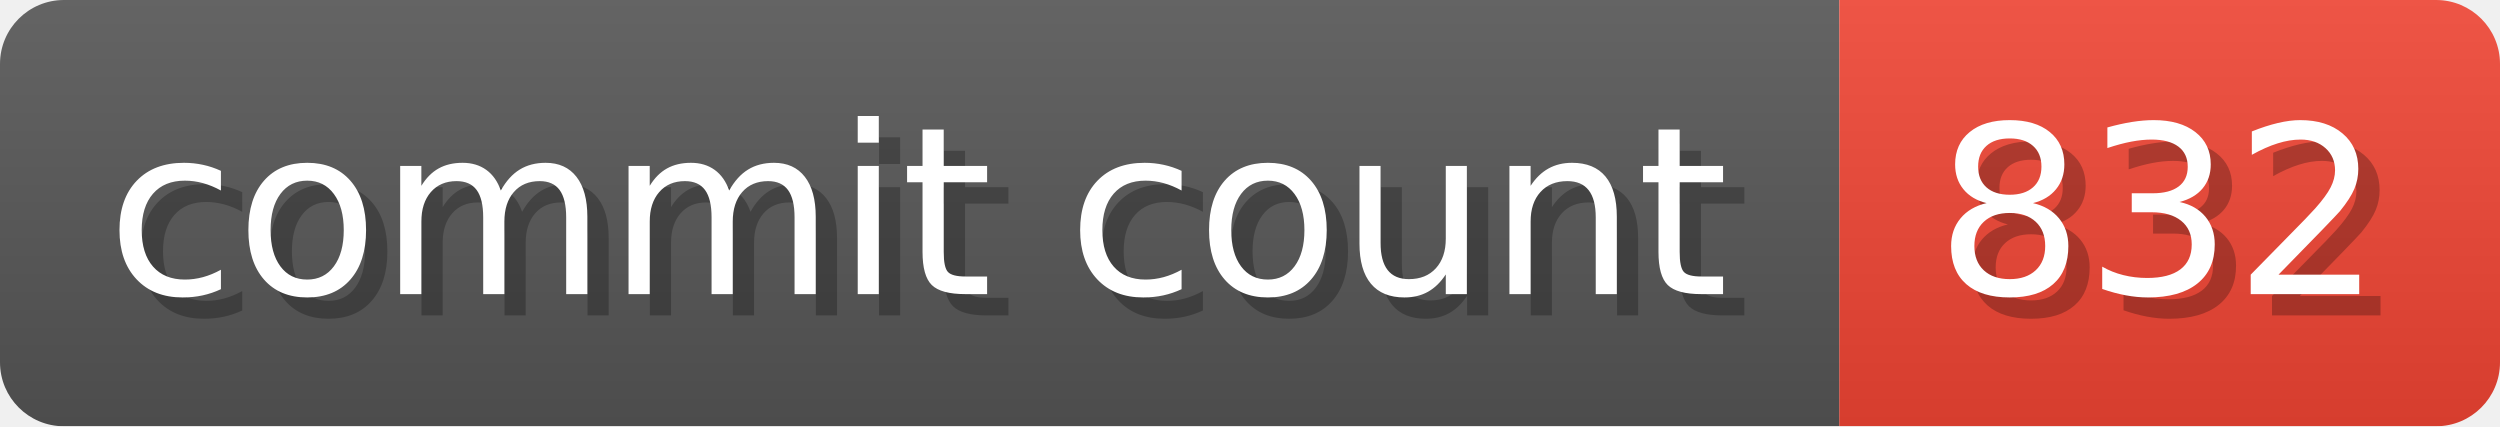
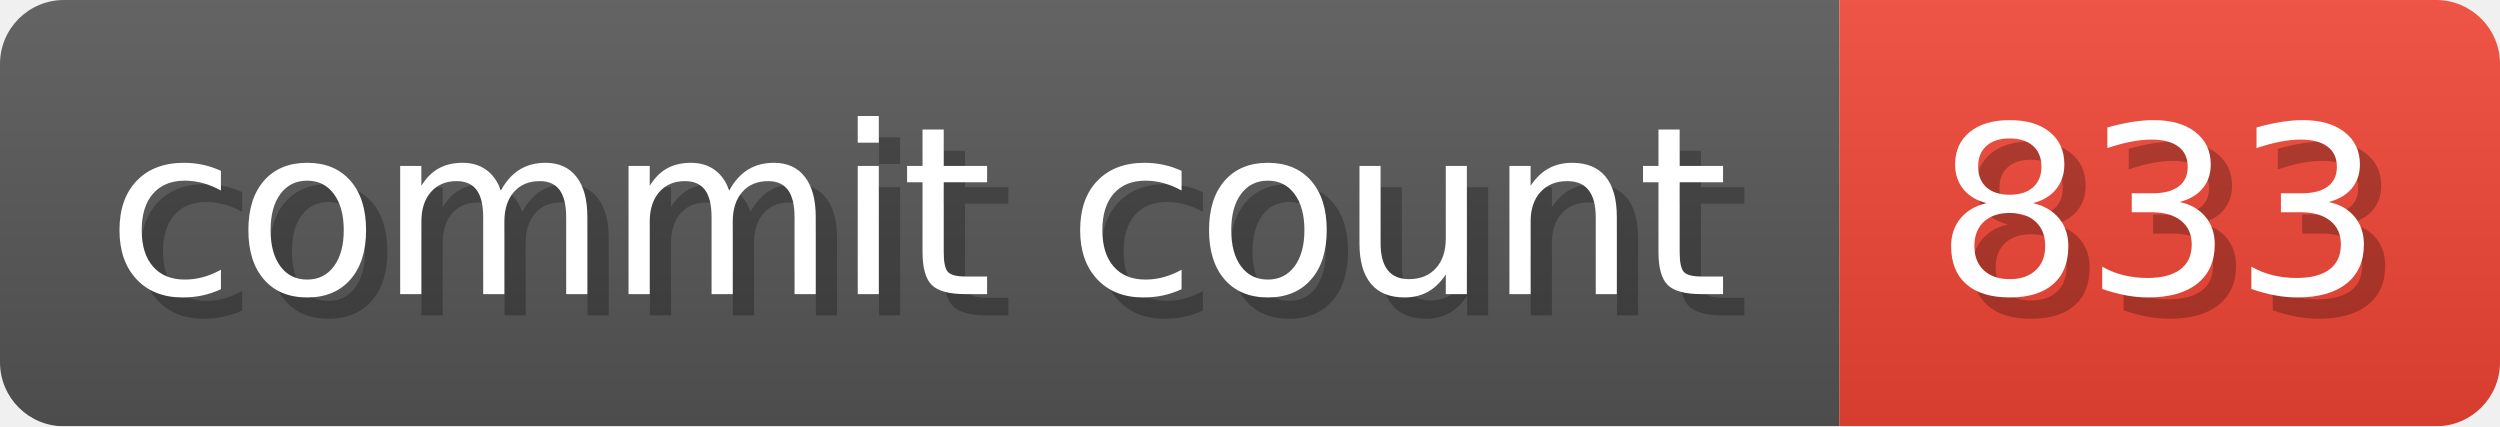
- <svg xmlns="http://www.w3.org/2000/svg" width="117.3" height="20" viewBox="0 0 1173 200" role="img" aria-label="commit count: 832 ">
+ <svg xmlns="http://www.w3.org/2000/svg" width="117.3" height="20" viewBox="0 0 1173 200" role="img" aria-label="commit count: 833 ">
  <linearGradient id="a" x2="0" y2="100%">
    <stop offset="0" stop-opacity=".1" stop-color="#EEE" />
    <stop offset="1" stop-opacity=".1" />
  </linearGradient>
  <mask id="m">
    <rect width="1173" height="200" rx="30" fill="#FFF" />
  </mask>
  <g mask="url(#m)">
    <rect width="863" height="200" fill="#555" />
    <rect width="310" height="200" fill="#E43" x="863" />
    <rect width="1173" height="200" fill="url(#a)" />
  </g>
  <g aria-hidden="true" fill="#fff" text-anchor="start" font-family="Verdana,DejaVu Sans,sans-serif" font-size="110">
    <text x="60" y="148" textLength="763" fill="#000" opacity="0.25">commit count</text>
    <text x="50" y="138" textLength="763">commit count</text>
-     <text x="918" y="148" textLength="210" fill="#000" opacity="0.25">832
+     <text x="918" y="148" textLength="210" fill="#000" opacity="0.25">833
</text>
-     <text x="908" y="138" textLength="210">832
+     <text x="908" y="138" textLength="210">833
</text>
  </g>
</svg>
